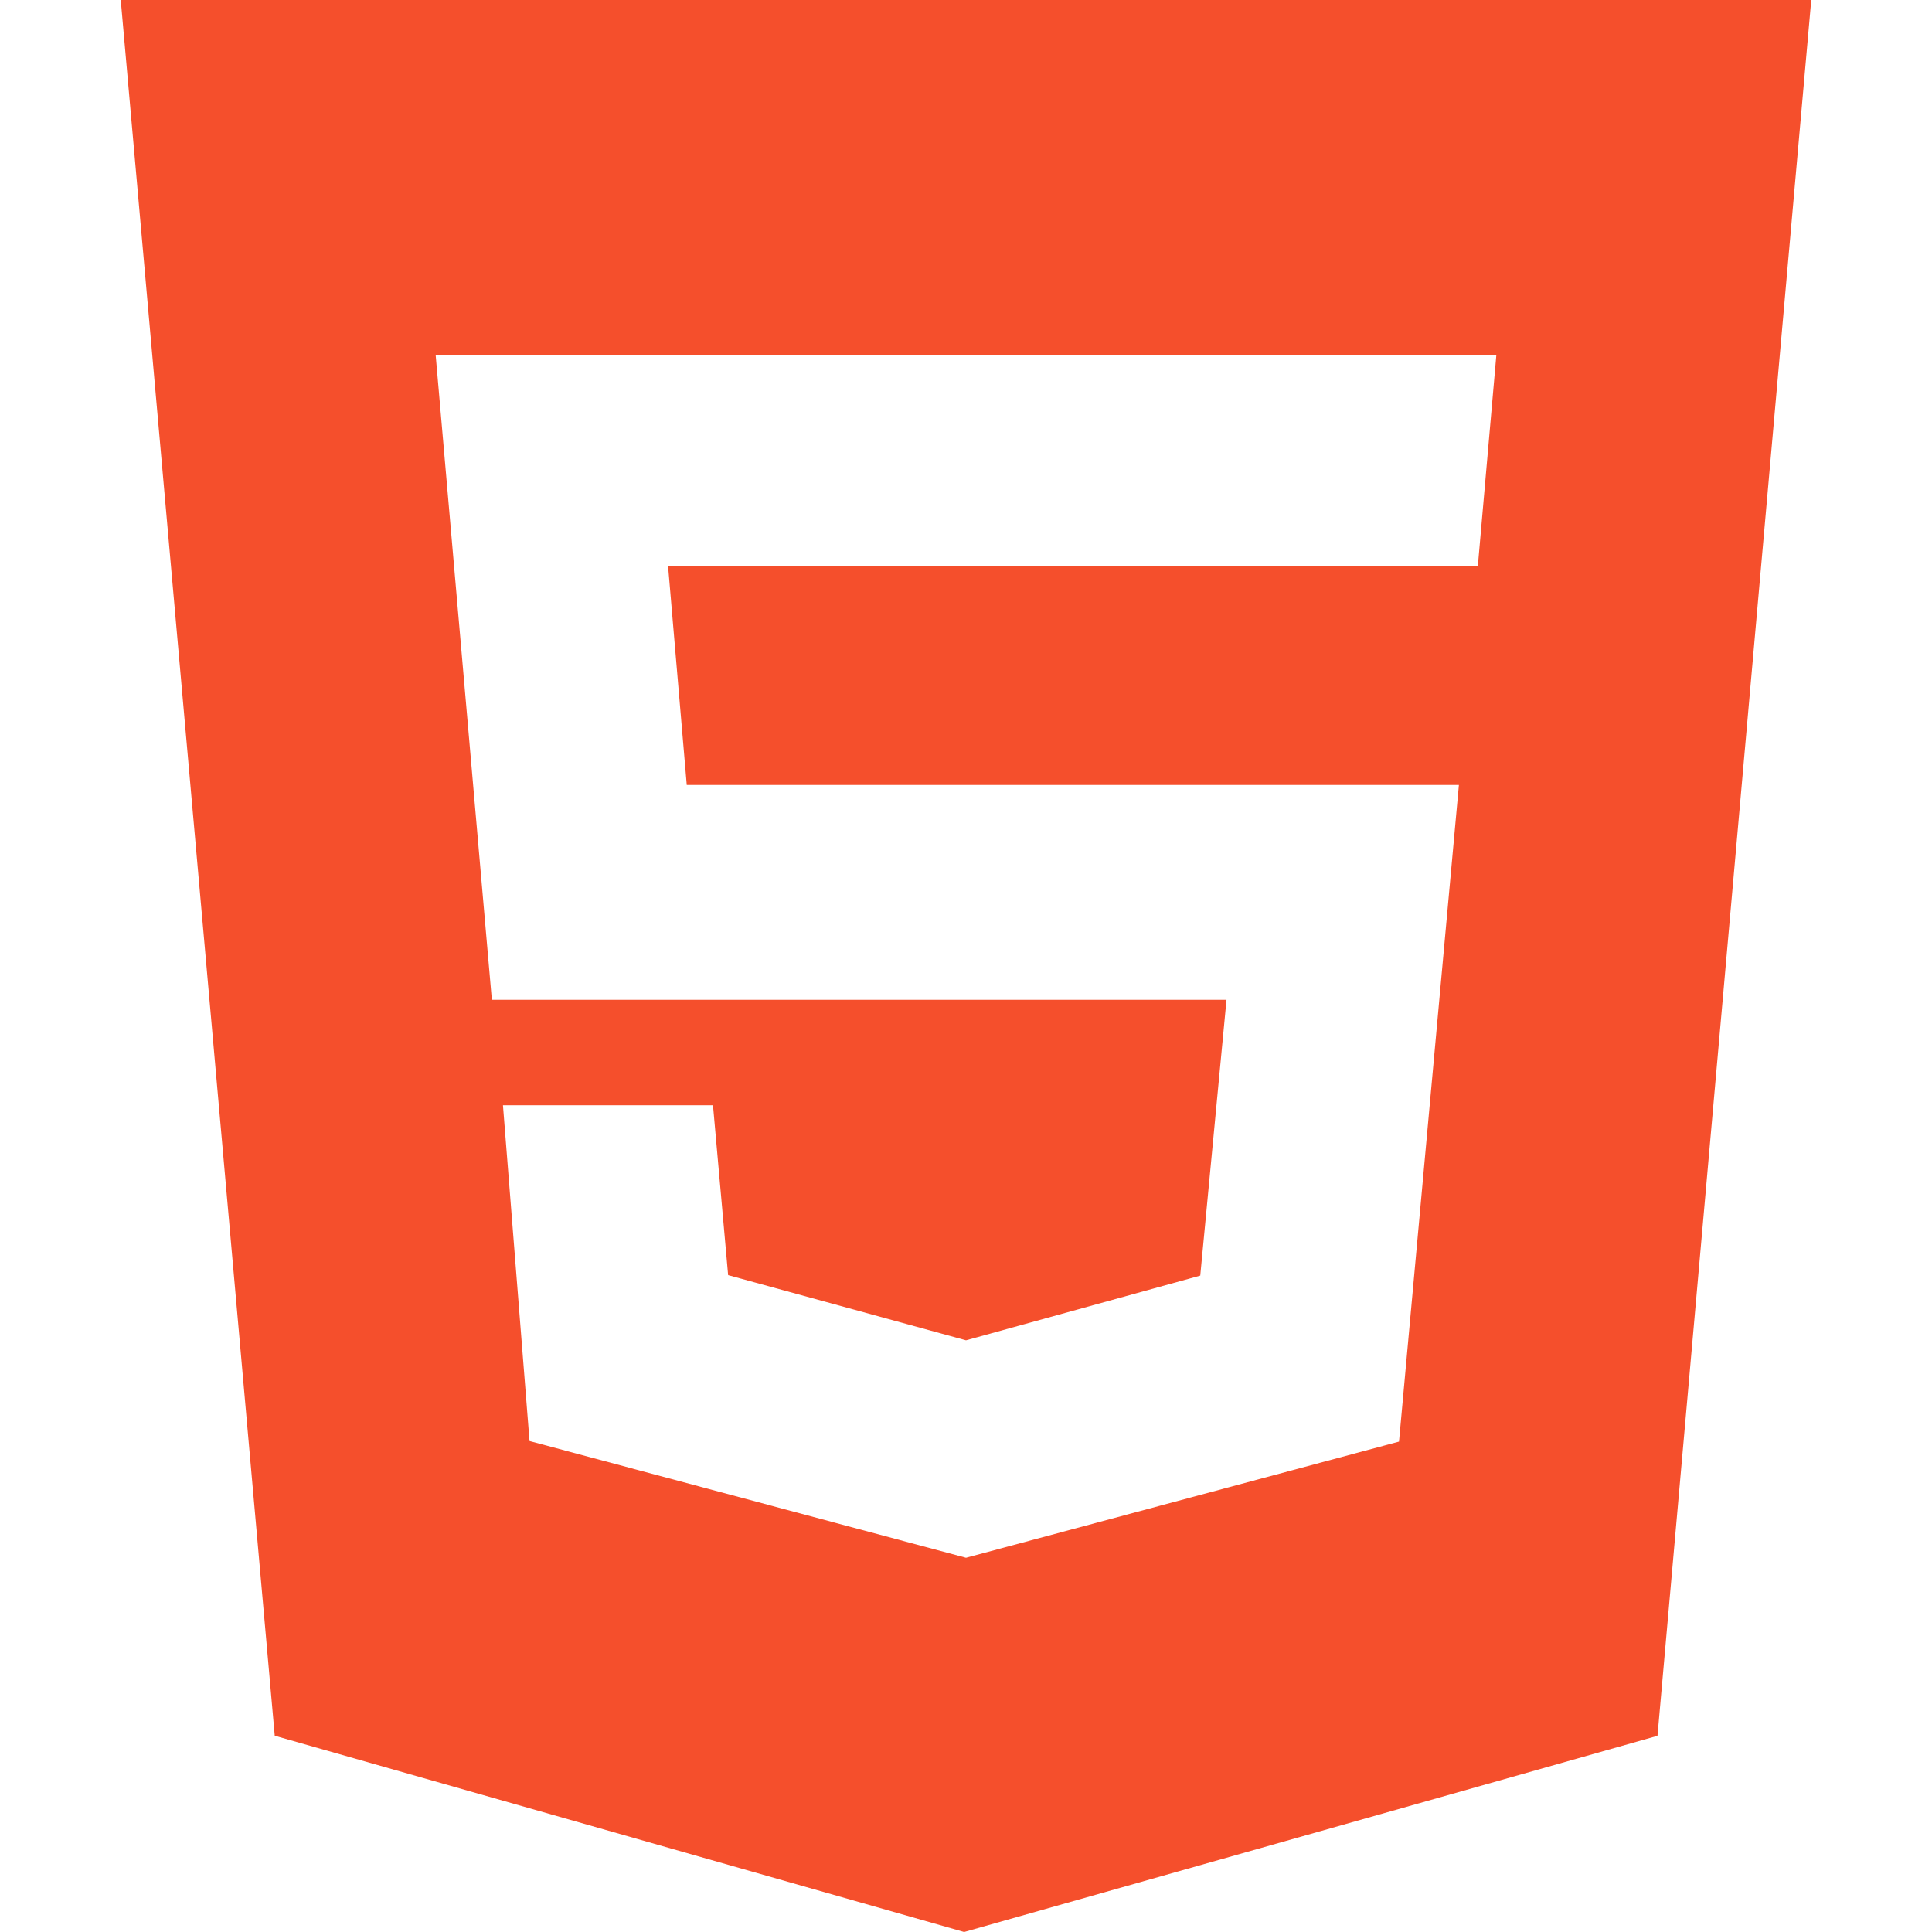
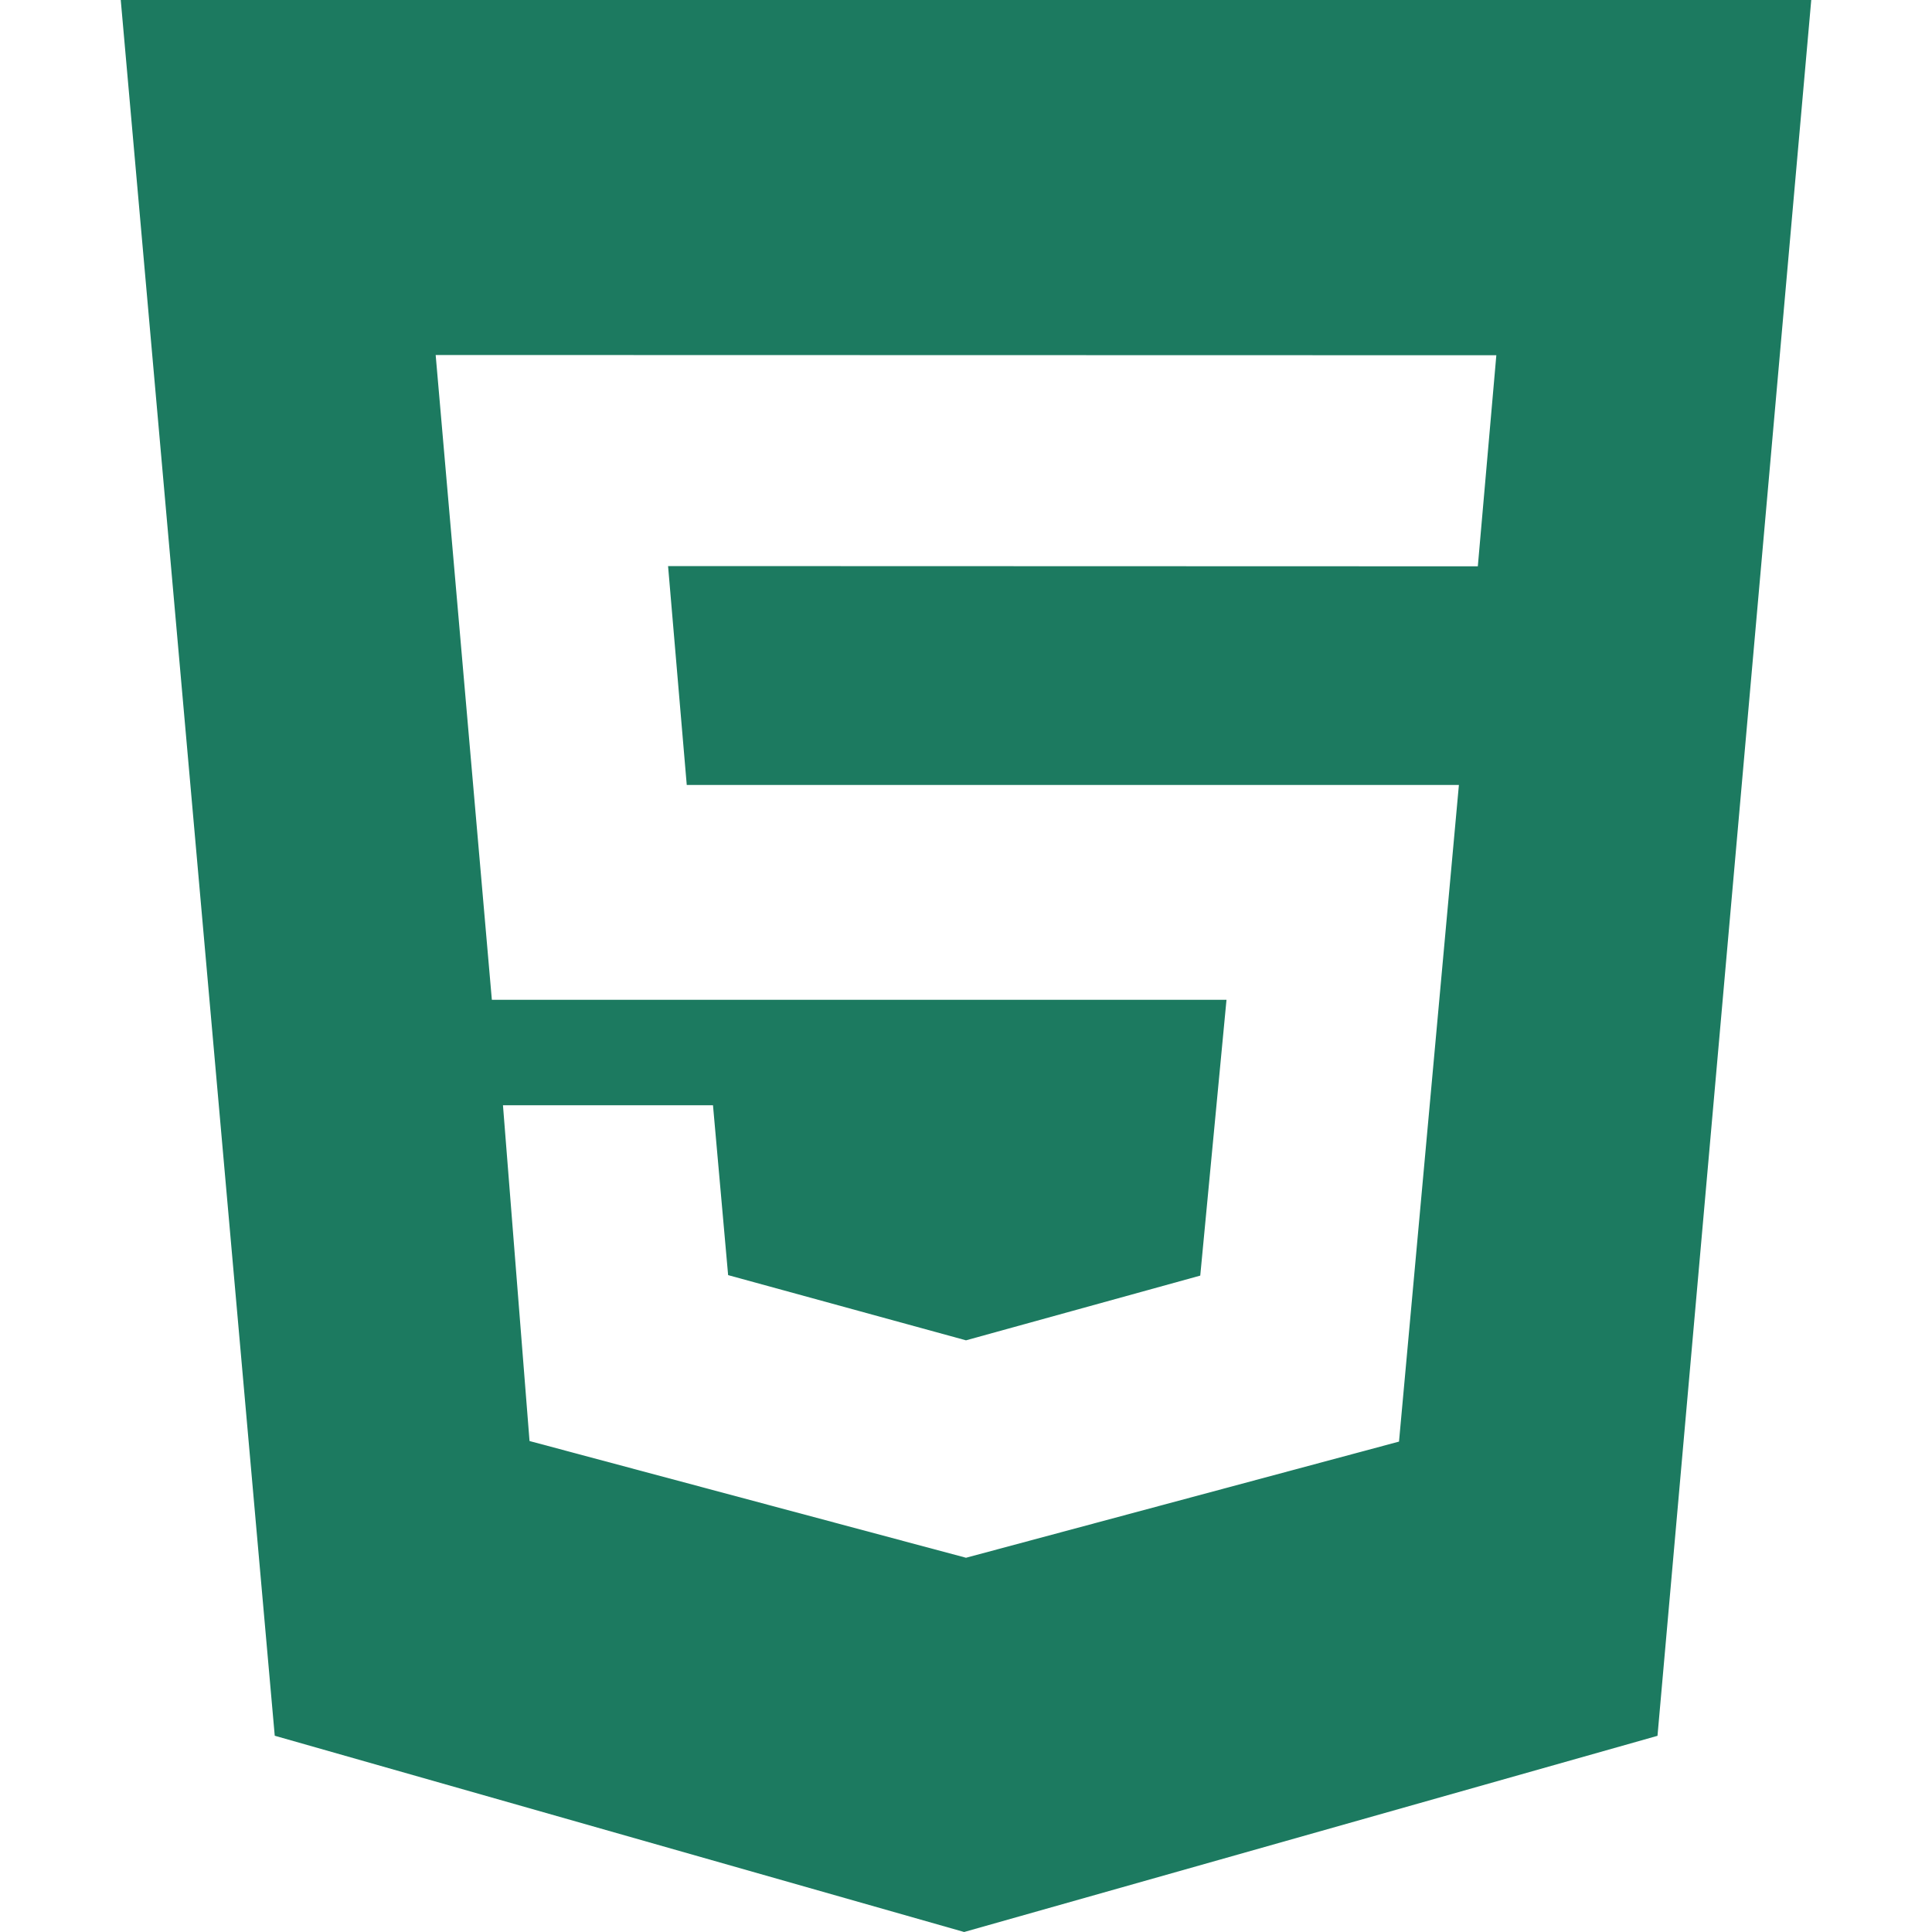
<svg xmlns="http://www.w3.org/2000/svg" role="img" viewBox="0 0 24 24">
-   <path fill="#f54f2c" d="M1.5 0h21l-1.91 21.563L11.977 24l-8.564-2.438L1.5 0zm7.031 9.75l-.232-2.718 10.059.003.23-2.622L5.412 4.41l.698 8.01h9.126l-.326 3.426-2.91.804-2.955-.81-.188-2.11H6.248l.33 4.171L12 19.351l5.379-1.443.744-8.157H8.531z" />
+   <path fill="#1c7a60" d="M1.5 0h21l-1.91 21.563L11.977 24l-8.564-2.438L1.5 0zm7.031 9.75l-.232-2.718 10.059.003.23-2.622L5.412 4.41l.698 8.01h9.126l-.326 3.426-2.91.804-2.955-.81-.188-2.11H6.248l.33 4.171L12 19.351l5.379-1.443.744-8.157H8.531z" />
</svg>
